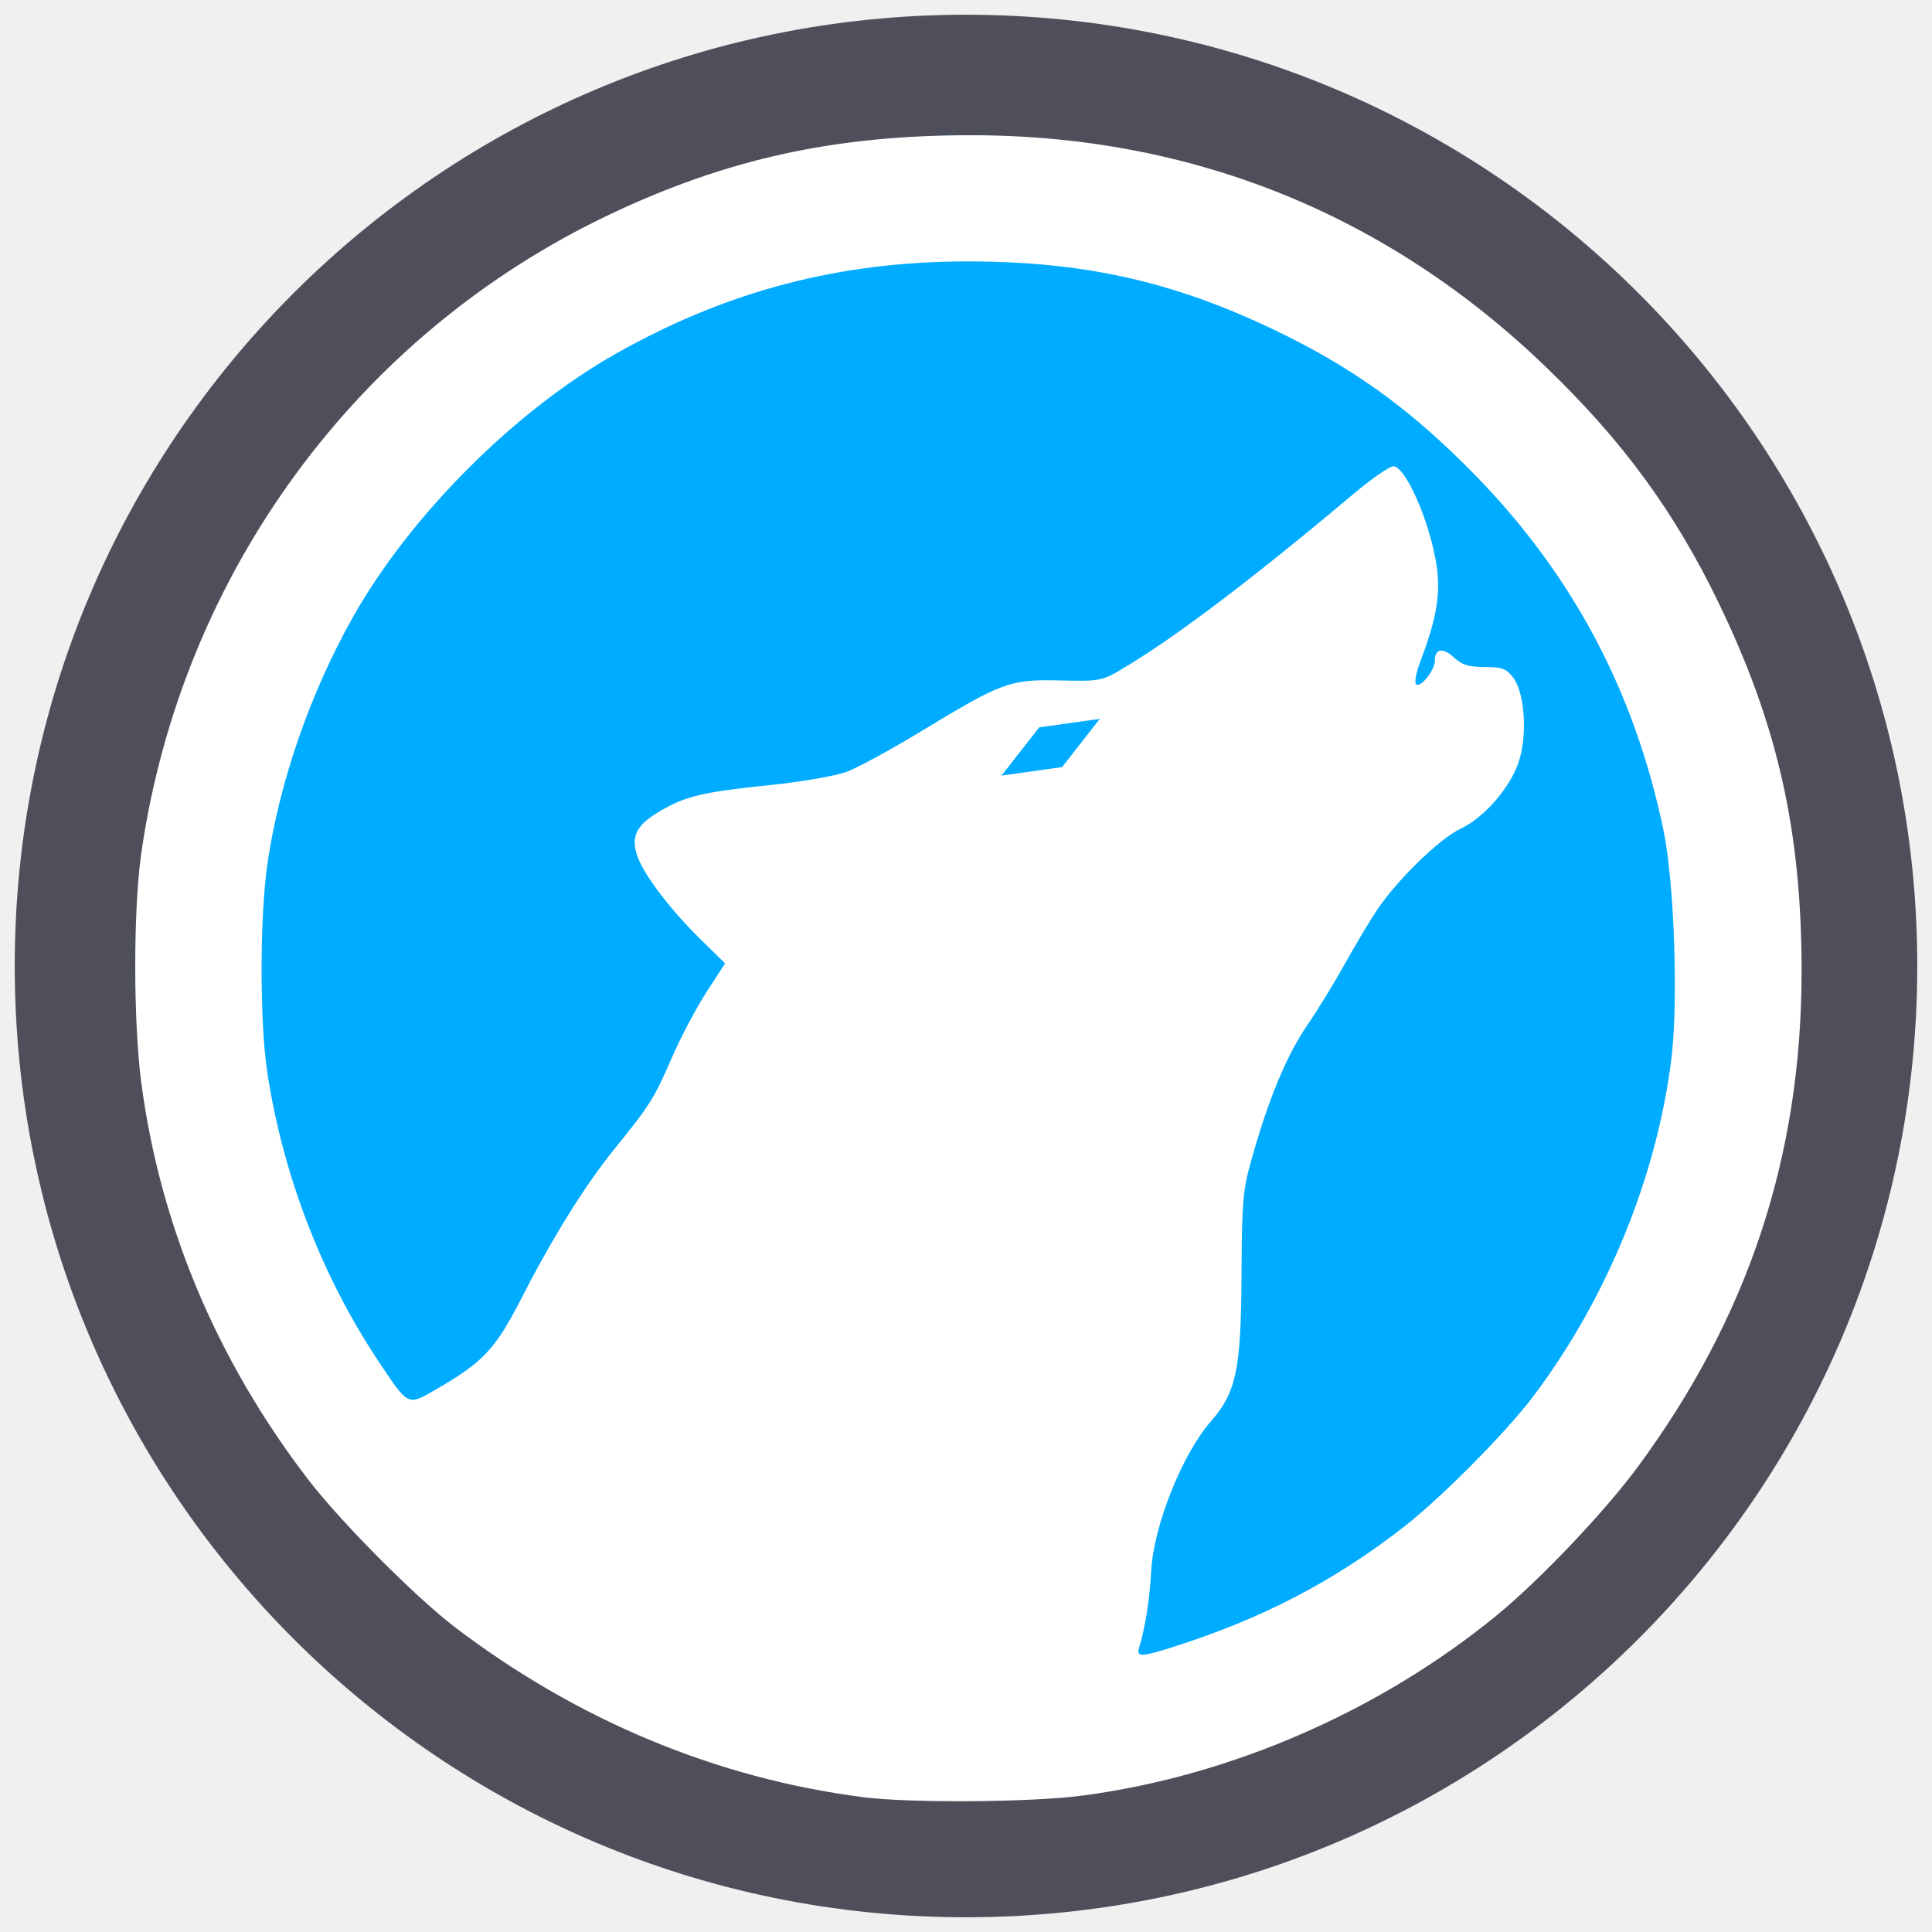
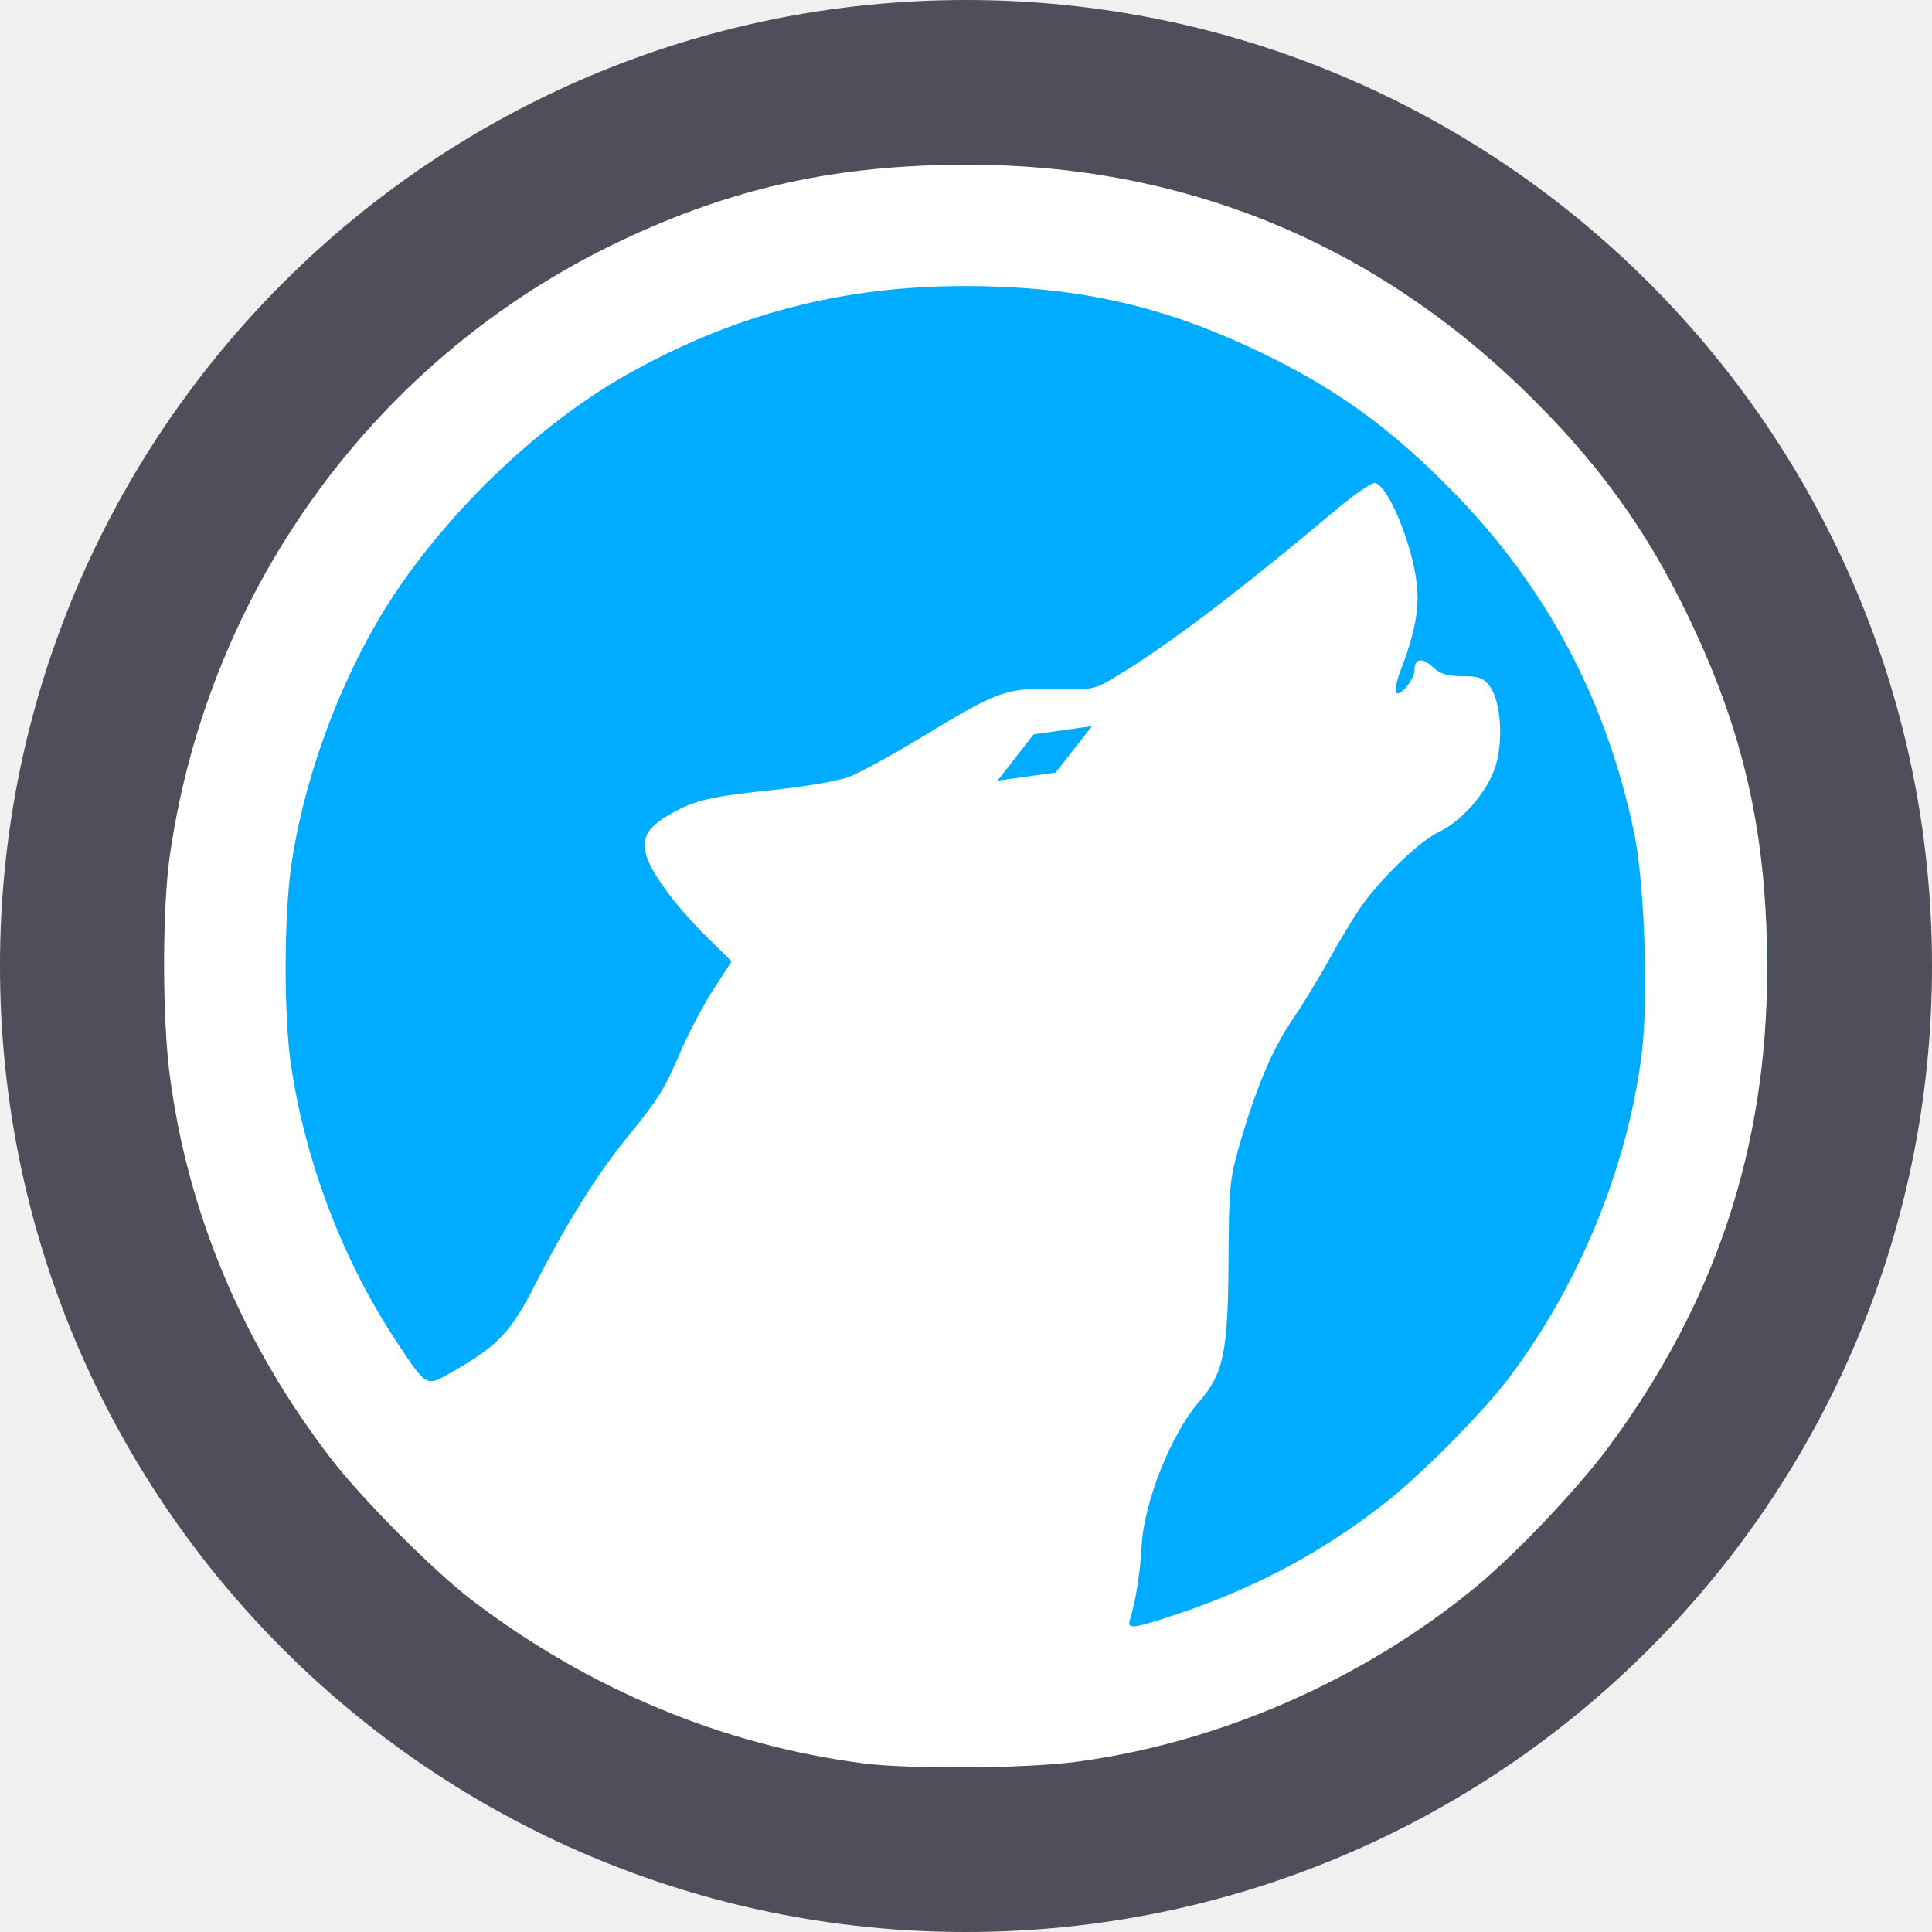
<svg xmlns="http://www.w3.org/2000/svg" style="isolation:isolate" viewBox="0 0 48 48" width="48pt" height="48pt" version="1.1" id="svg6">
  <defs id="defs6">
    </defs>
  <linearGradient id="_lgradient_0" x1="0" y1="0.5" x2="1.192" y2="0.513" gradientTransform="matrix(43,0,0,40,2.5,4)" gradientUnits="userSpaceOnUse">
    <stop offset="0%" stop-opacity="1" style="stop-color:rgb(88,0,226)" id="stop1" />
    <stop offset="100%" stop-opacity="1" style="stop-color:rgb(255,0,230)" id="stop2" />
  </linearGradient>
  <linearGradient id="_lgradient_1" x1="0" y1="0.5" x2="0.886" y2="0.603" gradientTransform="matrix(19.36,0,0,19.15,7.82,12.225)" gradientUnits="userSpaceOnUse">
    <stop offset="0%" stop-opacity="1" style="stop-color:rgb(255,229,59)" id="stop3" />
    <stop offset="98.696%" stop-opacity="1" style="stop-color:rgb(255,0,91)" id="stop4" />
  </linearGradient>
  <linearGradient id="_lgradient_2" x1="1" y1="1" x2="0.038" y2="-0.149" gradientTransform="matrix(6.712,4.713,-6.435,9.164,17.222,23.805)" gradientUnits="userSpaceOnUse">
    <stop offset="0%" stop-opacity="1" style="stop-color:rgb(0,196,255)" id="stop5" />
    <stop offset="83.888%" stop-opacity="1" style="stop-color:rgb(0,114,255)" id="stop6" />
  </linearGradient>
-   <circle style="fill:#00acff;fill-opacity:1;stroke:#4f4f5b;stroke-width:3;stroke-miterlimit:4;stroke-dasharray:none;stroke-opacity:1" id="path875" cx="24" cy="24" r="22.134" />
-   <path style="fill:#ffffff;stroke-width:0.101" d="M 21.436,44.649 C 17.805,44.183 14.333,42.736 11.302,40.426 10.314,39.673 8.46,37.806 7.65,36.75 5.383,33.793 3.974,30.436 3.509,26.889 3.31,25.37 3.311,22.578 3.511,21.19 4.512,14.251 8.879,8.299 15.149,5.328 18.066,3.945 20.736,3.36 24.126,3.36 c 5.484,0 10.351,1.965 14.295,5.77 1.9,1.833 3.174,3.572 4.265,5.821 1.476,3.042 2.074,5.688 2.074,9.179 0,4.596 -1.327,8.604 -4.084,12.333 -0.819,1.108 -2.419,2.791 -3.481,3.662 -2.913,2.388 -6.626,4.004 -10.31,4.487 -1.273,0.167 -4.28,0.188 -5.449,0.038 z m 7.684,-3.723 c 2.218,-0.699 4.025,-1.639 5.77,-3 0.928,-0.724 2.532,-2.343 3.204,-3.235 1.824,-2.419 3.065,-5.45 3.43,-8.376 0.176,-1.409 0.074,-4.391 -0.195,-5.685 C 40.618,17.202 39.085,14.306 36.672,11.827 35.167,10.282 33.797,9.264 32.034,8.38 29.36,7.039 27.068,6.498 24.058,6.495 c -3.186,-0.003 -5.98,0.727 -8.746,2.286 -2.517,1.419 -5.12,4.025 -6.545,6.553 -1.05,1.862 -1.818,4.071 -2.118,6.09 -0.197,1.324 -0.2,3.952 -0.008,5.22 0.386,2.537 1.348,5.044 2.743,7.147 0.762,1.148 0.738,1.136 1.41,0.751 1.202,-0.688 1.515,-1.02 2.17,-2.303 0.766,-1.5 1.584,-2.811 2.324,-3.722 0.854,-1.051 0.971,-1.238 1.4,-2.23 0.216,-0.499 0.602,-1.233 0.859,-1.63 l 0.467,-0.722 -0.605,-0.594 c -0.803,-0.789 -1.471,-1.685 -1.597,-2.14 -0.128,-0.465 0.023,-0.724 0.627,-1.073 0.61,-0.352 1.047,-0.454 2.677,-0.621 0.794,-0.082 1.656,-0.231 1.928,-0.334 0.27,-0.103 1.077,-0.542 1.794,-0.976 2.068,-1.254 2.243,-1.319 3.483,-1.292 1.047,0.023 1.049,0.022 1.67,-0.353 1.301,-0.787 3.17,-2.206 5.63,-4.276 0.472,-0.397 0.926,-0.708 1.01,-0.692 0.348,0.067 0.987,1.635 1.084,2.66 0.059,0.622 -0.061,1.236 -0.43,2.198 -0.101,0.262 -0.147,0.513 -0.103,0.557 0.105,0.105 0.467,-0.347 0.467,-0.584 0,-0.302 0.2,-0.336 0.472,-0.081 0.198,0.185 0.368,0.238 0.765,0.238 0.434,0 0.541,0.04 0.711,0.266 0.287,0.383 0.355,1.429 0.135,2.091 -0.214,0.644 -0.861,1.387 -1.448,1.663 -0.525,0.247 -1.588,1.285 -2.086,2.037 -0.19,0.288 -0.548,0.888 -0.794,1.333 -0.246,0.445 -0.659,1.118 -0.917,1.496 -0.508,0.742 -0.944,1.777 -1.364,3.243 -0.247,0.861 -0.268,1.085 -0.278,3.006 -0.012,2.32 -0.132,2.889 -0.759,3.604 -0.713,0.812 -1.425,2.596 -1.485,3.72 -0.038,0.71 -0.147,1.402 -0.302,1.914 -0.068,0.226 0.059,0.223 0.82,-0.017 z" id="path847" />
-   <path style="fill:#00acff;fill-opacity:1;stroke:none;stroke-width:1.5;stroke-miterlimit:4;stroke-dasharray:none" id="path814" d="m 18.854,174.592 -1.604,-1.604 1.604,-1.604 1.604,1.604 z" transform="matrix(0.1775565,0.3075368,-0.7605815,0.4391219,154.3268,-63.19653)" />
+   <circle style="fill:#00acff;fill-opacity:1;stroke:#4f4f5b;stroke-width:4.092;stroke-miterlimit:4;stroke-dasharray:none;stroke-opacity:1" id="path875" cx="24" cy="24" r="21.954" />
+   <path style="fill:#ffffff;stroke-width:0.097" d="M 21.465,43.812 C 17.973,43.364 14.632,41.972 11.717,39.75 10.766,39.025 8.982,37.229 8.203,36.213 6.023,33.368 4.667,30.139 4.219,26.727 4.028,25.266 4.029,22.58 4.221,21.244 5.184,14.569 9.385,8.844 15.418,5.985 c 2.806,-1.33 5.374,-1.893 8.636,-1.893 5.275,0 9.958,1.89 13.752,5.551 1.828,1.764 3.054,3.436 4.103,5.6 1.42,2.926 1.995,5.472 1.995,8.83 0,4.421 -1.277,8.277 -3.929,11.864 -0.788,1.066 -2.328,2.685 -3.349,3.523 -2.802,2.297 -6.374,3.851 -9.918,4.316 -1.225,0.161 -4.118,0.181 -5.242,0.036 z m 7.392,-3.582 c 2.134,-0.673 3.872,-1.576 5.551,-2.886 0.893,-0.696 2.435,-2.254 3.082,-3.112 1.754,-2.327 2.948,-5.243 3.299,-8.058 0.169,-1.356 0.071,-4.224 -0.187,-5.469 C 39.918,17.408 38.444,14.622 36.122,12.238 34.674,10.751 33.356,9.772 31.661,8.922 29.088,7.632 26.883,7.11 23.988,7.107 20.922,7.104 18.234,7.807 15.574,9.307 13.152,10.672 10.649,13.179 9.278,15.61 c -1.01,1.791 -1.749,3.917 -2.037,5.859 -0.189,1.273 -0.193,3.802 -0.007,5.022 0.371,2.44 1.297,4.852 2.639,6.875 0.733,1.105 0.71,1.092 1.356,0.723 1.156,-0.662 1.458,-0.982 2.088,-2.216 0.737,-1.443 1.524,-2.704 2.236,-3.58 0.821,-1.011 0.934,-1.191 1.346,-2.146 0.207,-0.48 0.579,-1.186 0.827,-1.568 l 0.45,-0.694 -0.582,-0.572 c -0.773,-0.759 -1.415,-1.621 -1.536,-2.059 -0.123,-0.447 0.022,-0.697 0.603,-1.032 0.587,-0.339 1.007,-0.436 2.576,-0.598 0.764,-0.079 1.593,-0.222 1.854,-0.322 0.26,-0.099 1.036,-0.521 1.726,-0.939 1.99,-1.206 2.158,-1.269 3.351,-1.243 1.008,0.022 1.009,0.021 1.607,-0.34 1.252,-0.757 3.05,-2.122 5.416,-4.113 0.454,-0.382 0.891,-0.681 0.971,-0.666 0.335,0.064 0.949,1.573 1.043,2.559 0.057,0.598 -0.059,1.189 -0.414,2.115 -0.097,0.253 -0.141,0.494 -0.099,0.536 0.101,0.101 0.45,-0.334 0.45,-0.562 0,-0.29 0.192,-0.323 0.454,-0.078 0.19,0.178 0.354,0.229 0.736,0.229 0.417,0 0.521,0.039 0.684,0.256 0.276,0.369 0.341,1.374 0.13,2.011 -0.206,0.62 -0.828,1.335 -1.393,1.6 -0.505,0.237 -1.528,1.236 -2.007,1.959 -0.183,0.277 -0.527,0.854 -0.763,1.282 -0.237,0.429 -0.634,1.076 -0.882,1.439 -0.489,0.714 -0.908,1.71 -1.312,3.12 -0.237,0.828 -0.257,1.044 -0.267,2.892 -0.012,2.232 -0.127,2.779 -0.731,3.467 -0.686,0.781 -1.371,2.497 -1.428,3.579 -0.036,0.683 -0.142,1.348 -0.291,1.841 -0.066,0.217 0.057,0.214 0.789,-0.016 z" id="path847" />
+   <path style="fill:#00acff;fill-opacity:1;stroke:none;stroke-width:1.5;stroke-miterlimit:4;stroke-dasharray:none" id="path814" d="m 18.854,174.592 -1.604,-1.604 1.604,-1.604 1.604,1.604 z" transform="matrix(0.1708101,0.2958517,-0.7316826,0.4224371,149.3069,-59.93579)" />
</svg>
